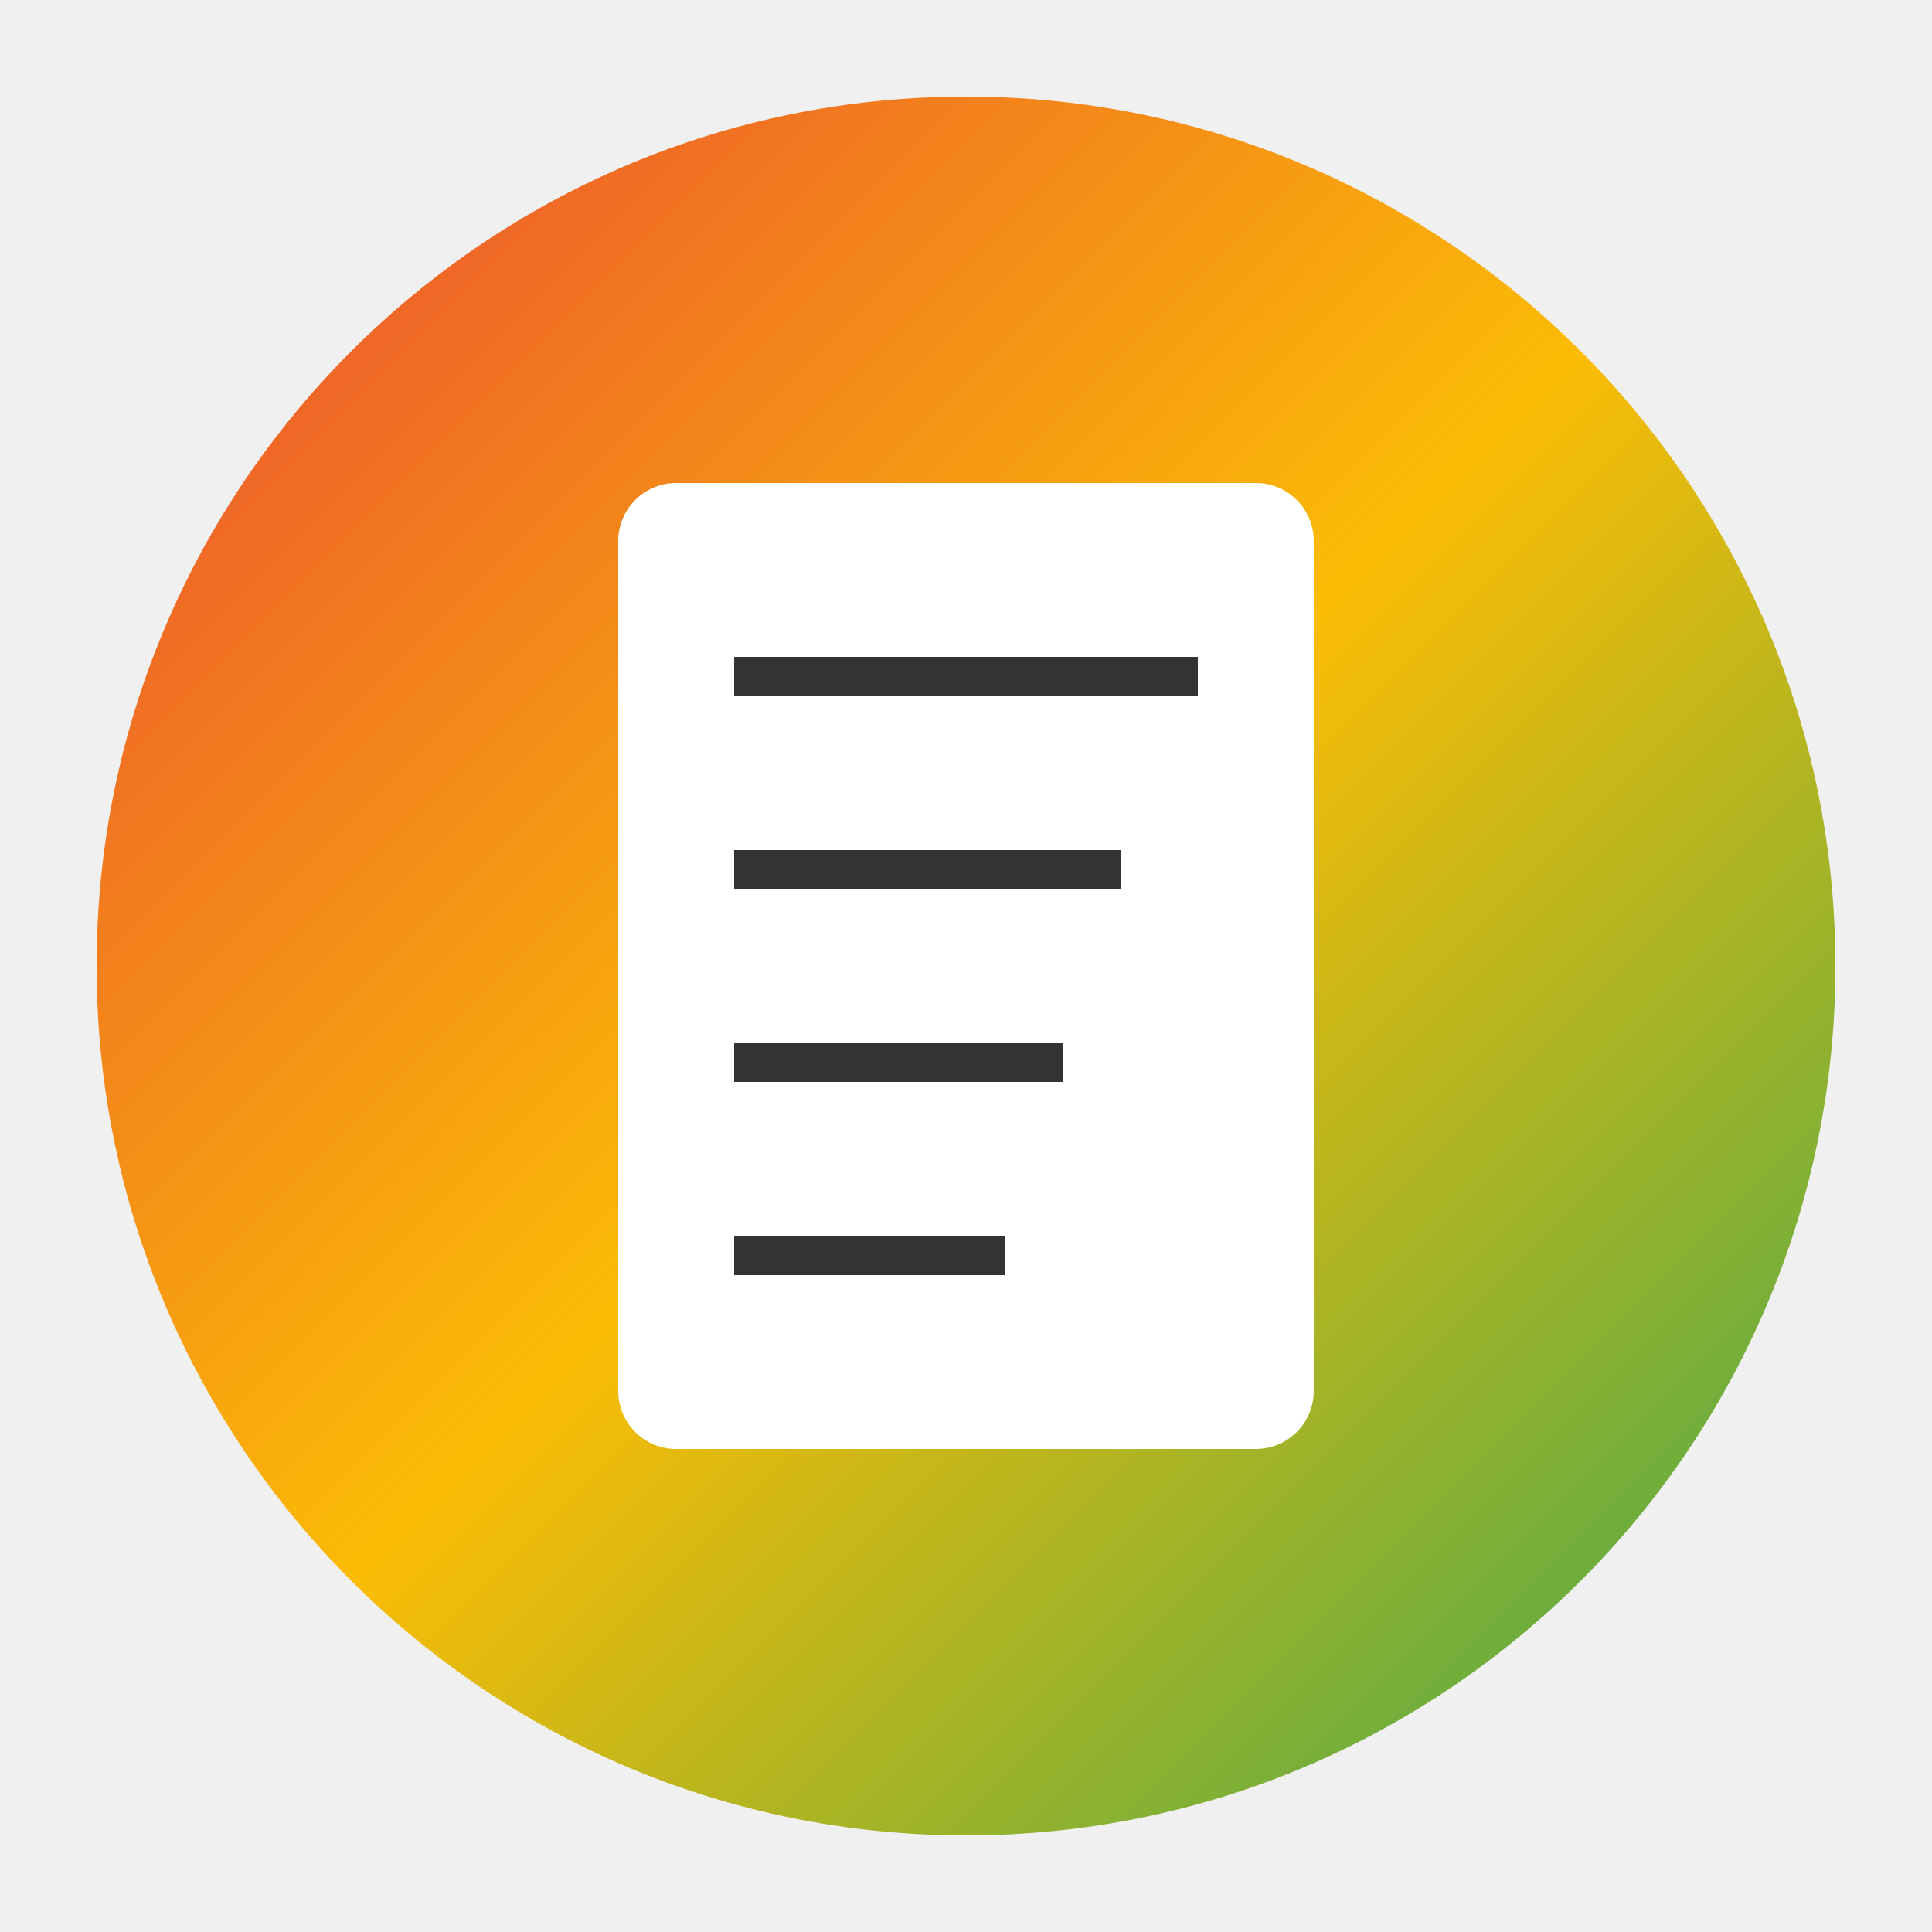
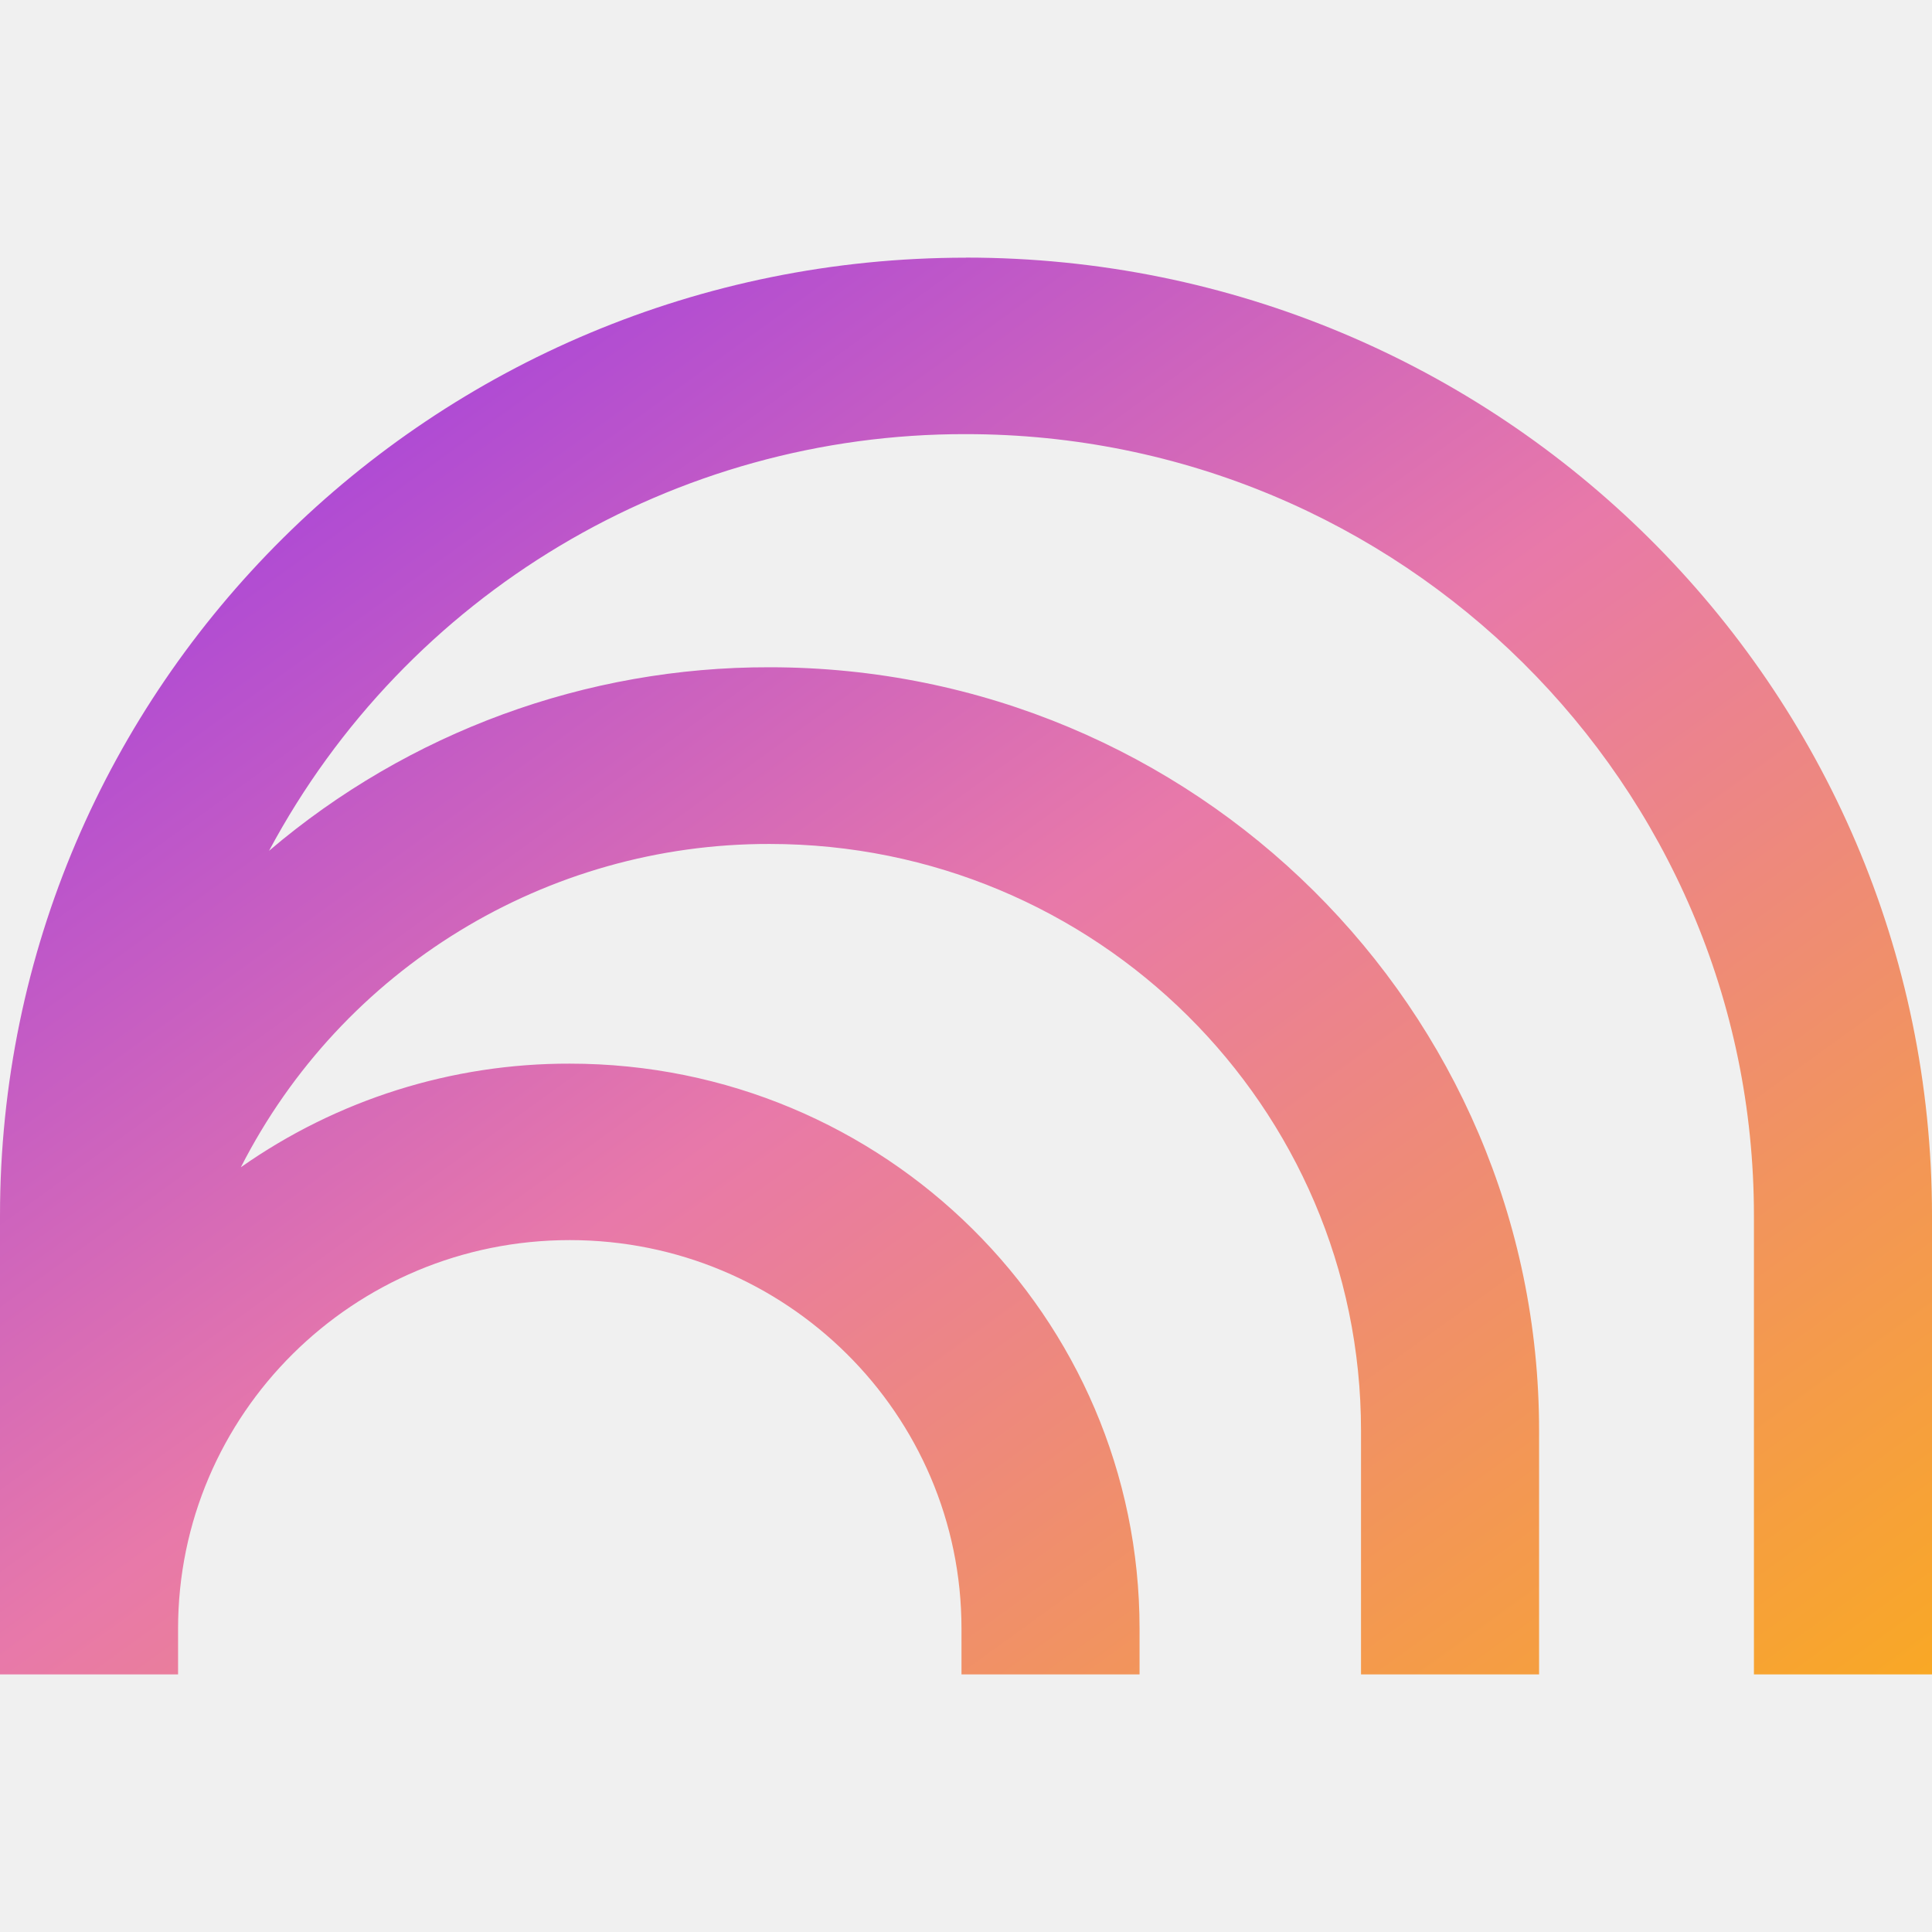
- <svg xmlns="http://www.w3.org/2000/svg" viewBox="0 0 100 100">
+ <svg xmlns="http://www.w3.org/2000/svg" role="img" viewBox="0 0 24 24">
  <defs>
-     <linearGradient id="notebookGrad" x1="0%" y1="0%" x2="100%" y2="100%">
-       <stop offset="0%" style="stop-color:#EA4335" />
-       <stop offset="50%" style="stop-color:#FBBC05" />
-       <stop offset="100%" style="stop-color:#34A853" />
+     <linearGradient id="notebookGradient" x1="0%" y1="0%" x2="100%" y2="100%">
+       <stop offset="0%" style="stop-color:#9334E9" />
+       <stop offset="50%" style="stop-color:#E879A9" />
+       <stop offset="100%" style="stop-color:#F9A825" />
    </linearGradient>
  </defs>
-   <circle cx="50" cy="50" r="45" fill="url(#notebookGrad)" />
-   <rect x="32" y="25" width="36" height="50" rx="3" fill="white" />
-   <line x1="38" y1="35" x2="62" y2="35" stroke="#333" stroke-width="2" />
-   <line x1="38" y1="45" x2="58" y2="45" stroke="#333" stroke-width="2" />
-   <line x1="38" y1="55" x2="55" y2="55" stroke="#333" stroke-width="2" />
-   <line x1="38" y1="65" x2="52" y2="65" stroke="#333" stroke-width="2" />
+   <path fill="url(#notebookGradient)" d="M11.999 3.201C5.372 3.201 0 8.528 0 15.101V20.8h2.212v-.568c0-2.666 2.178-4.827 4.866-4.827 2.688 0 4.866 2.16 4.866 4.827v.568h2.212v-.568c0-3.877-3.17-7.019-7.078-7.019A7.075 7.075 0 0 0 2.992 14.5a7.355 7.355 0 0 1 6.568-4.016c4.057 0 7.347 3.264 7.347 7.287V20.8h2.212V17.77c0-5.235-4.28-9.481-9.56-9.481a9.563 9.563 0 0 0-6.217 2.28A9.795 9.795 0 0 1 12 5.393c5.406 0 9.788 4.346 9.788 9.707V20.8H24V15.1c-.001-6.573-5.373-11.9-12.001-11.9Z" />
</svg>
